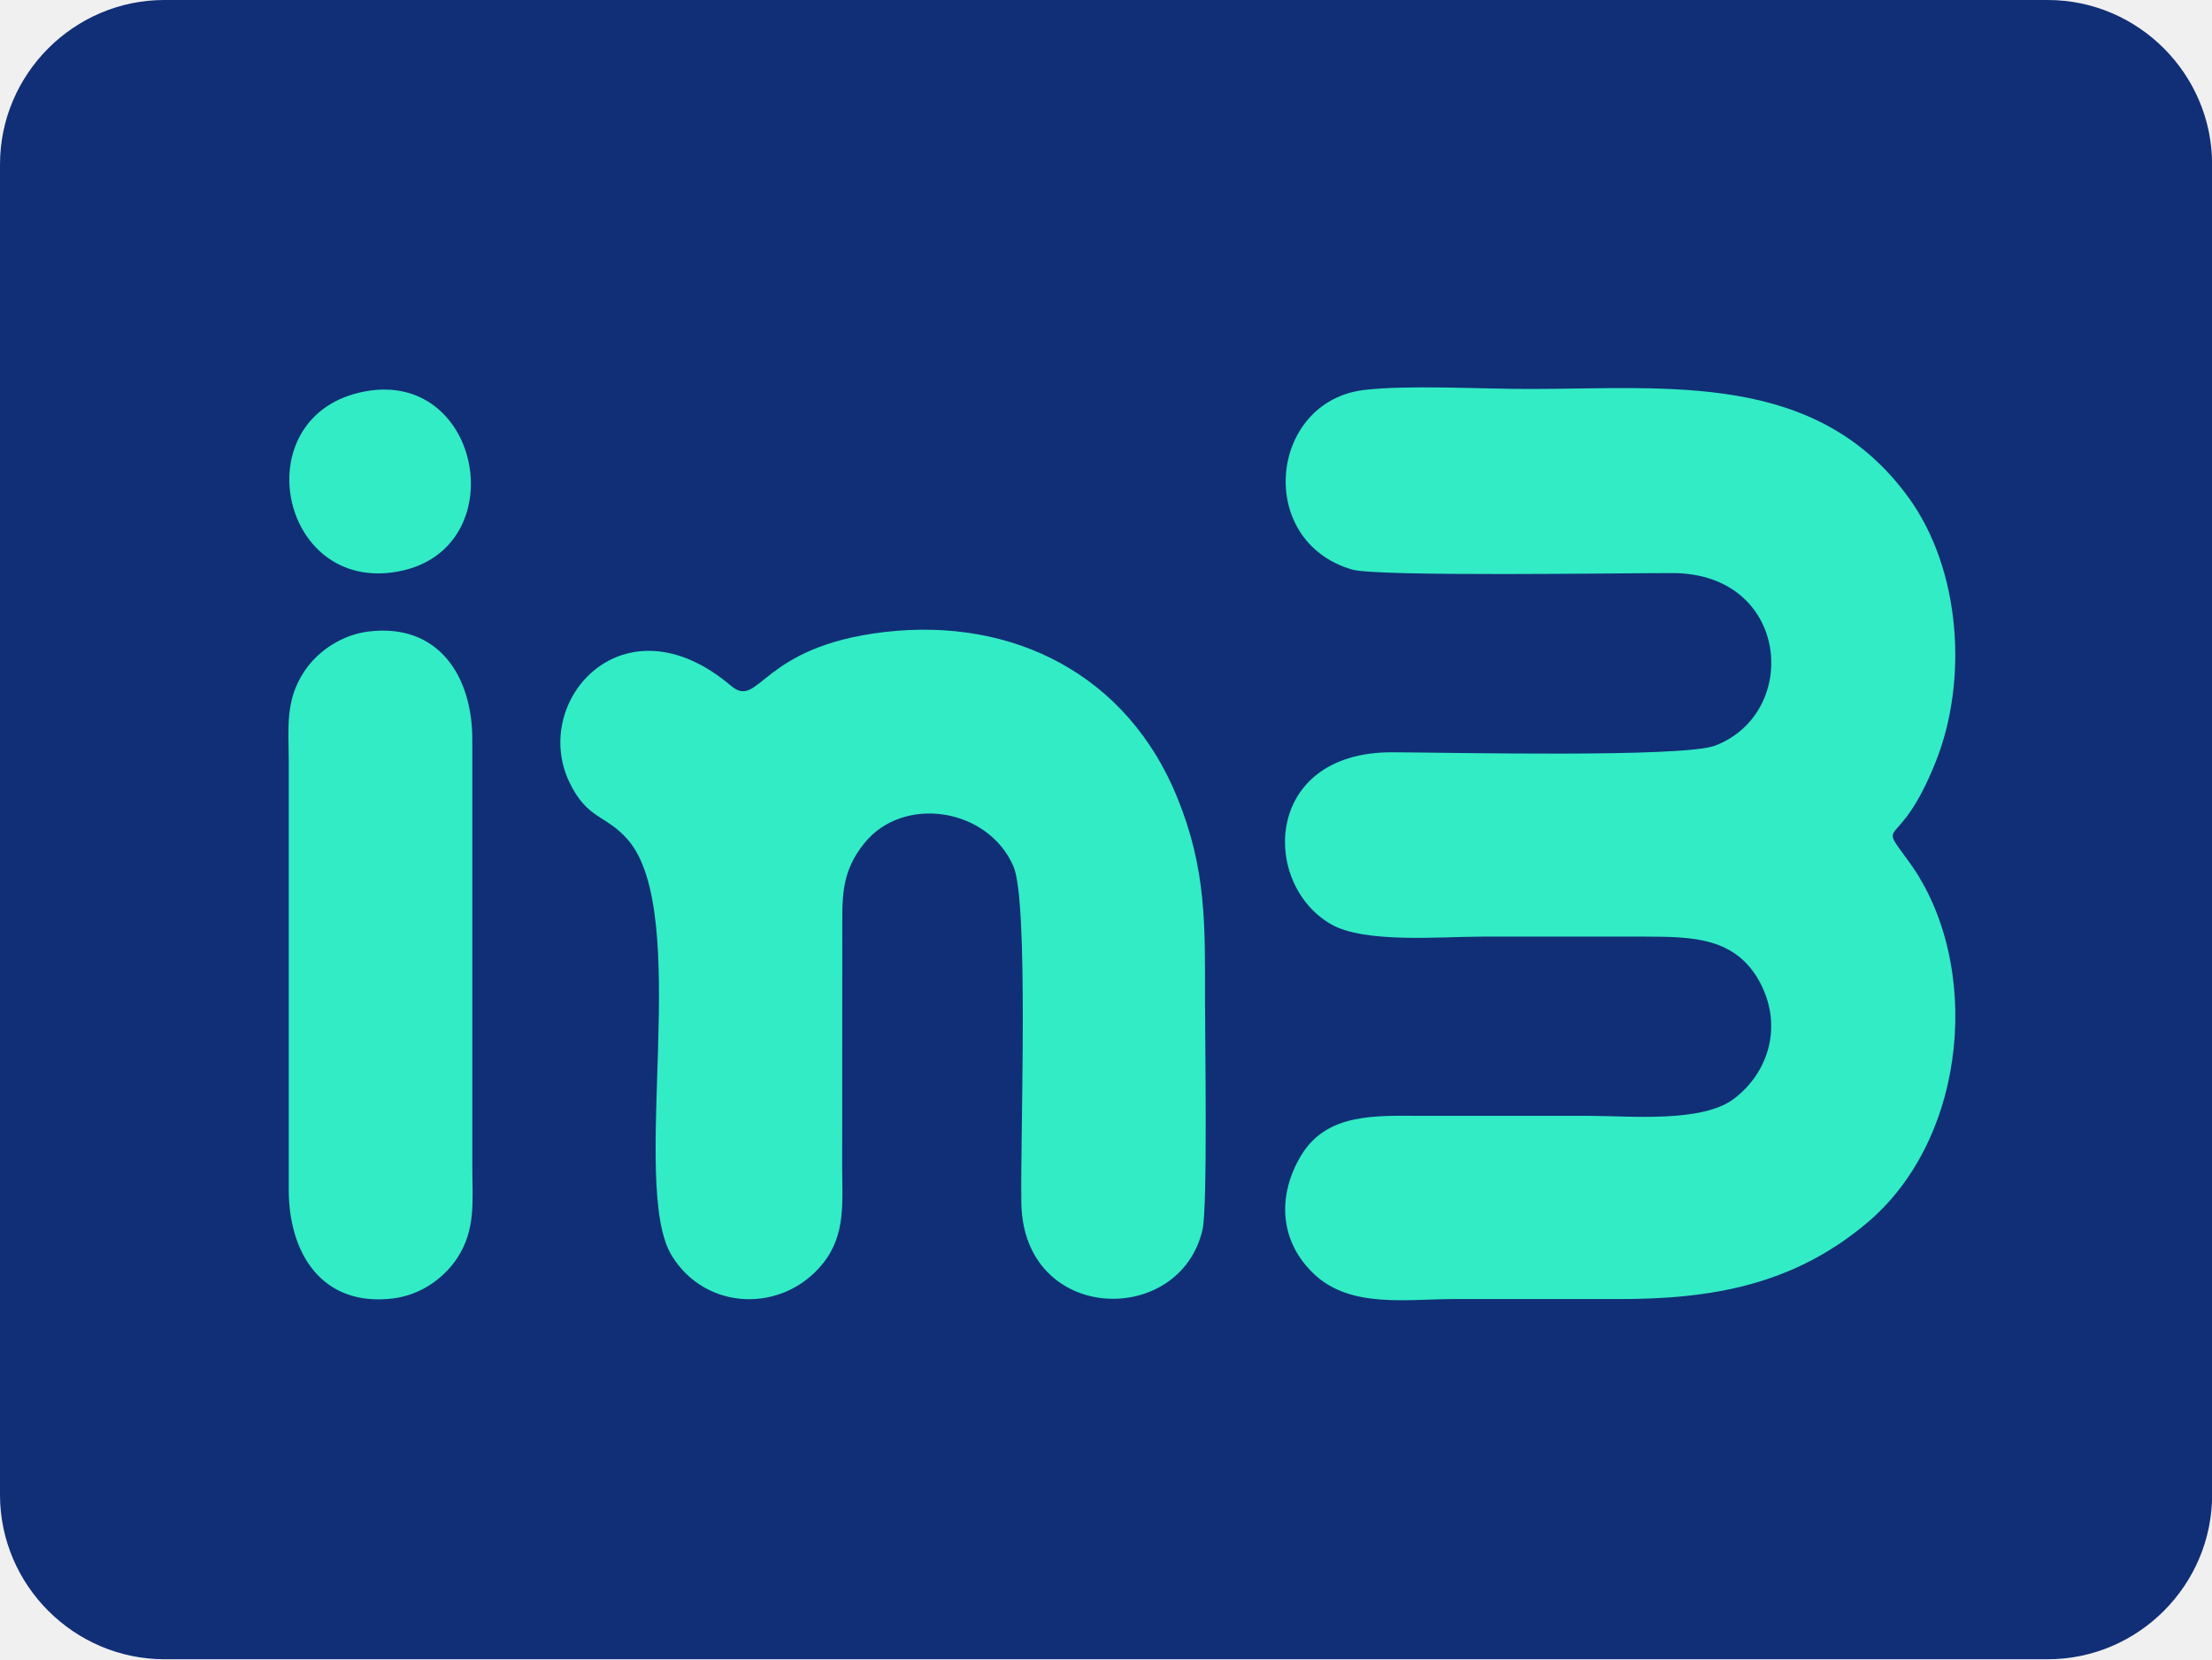
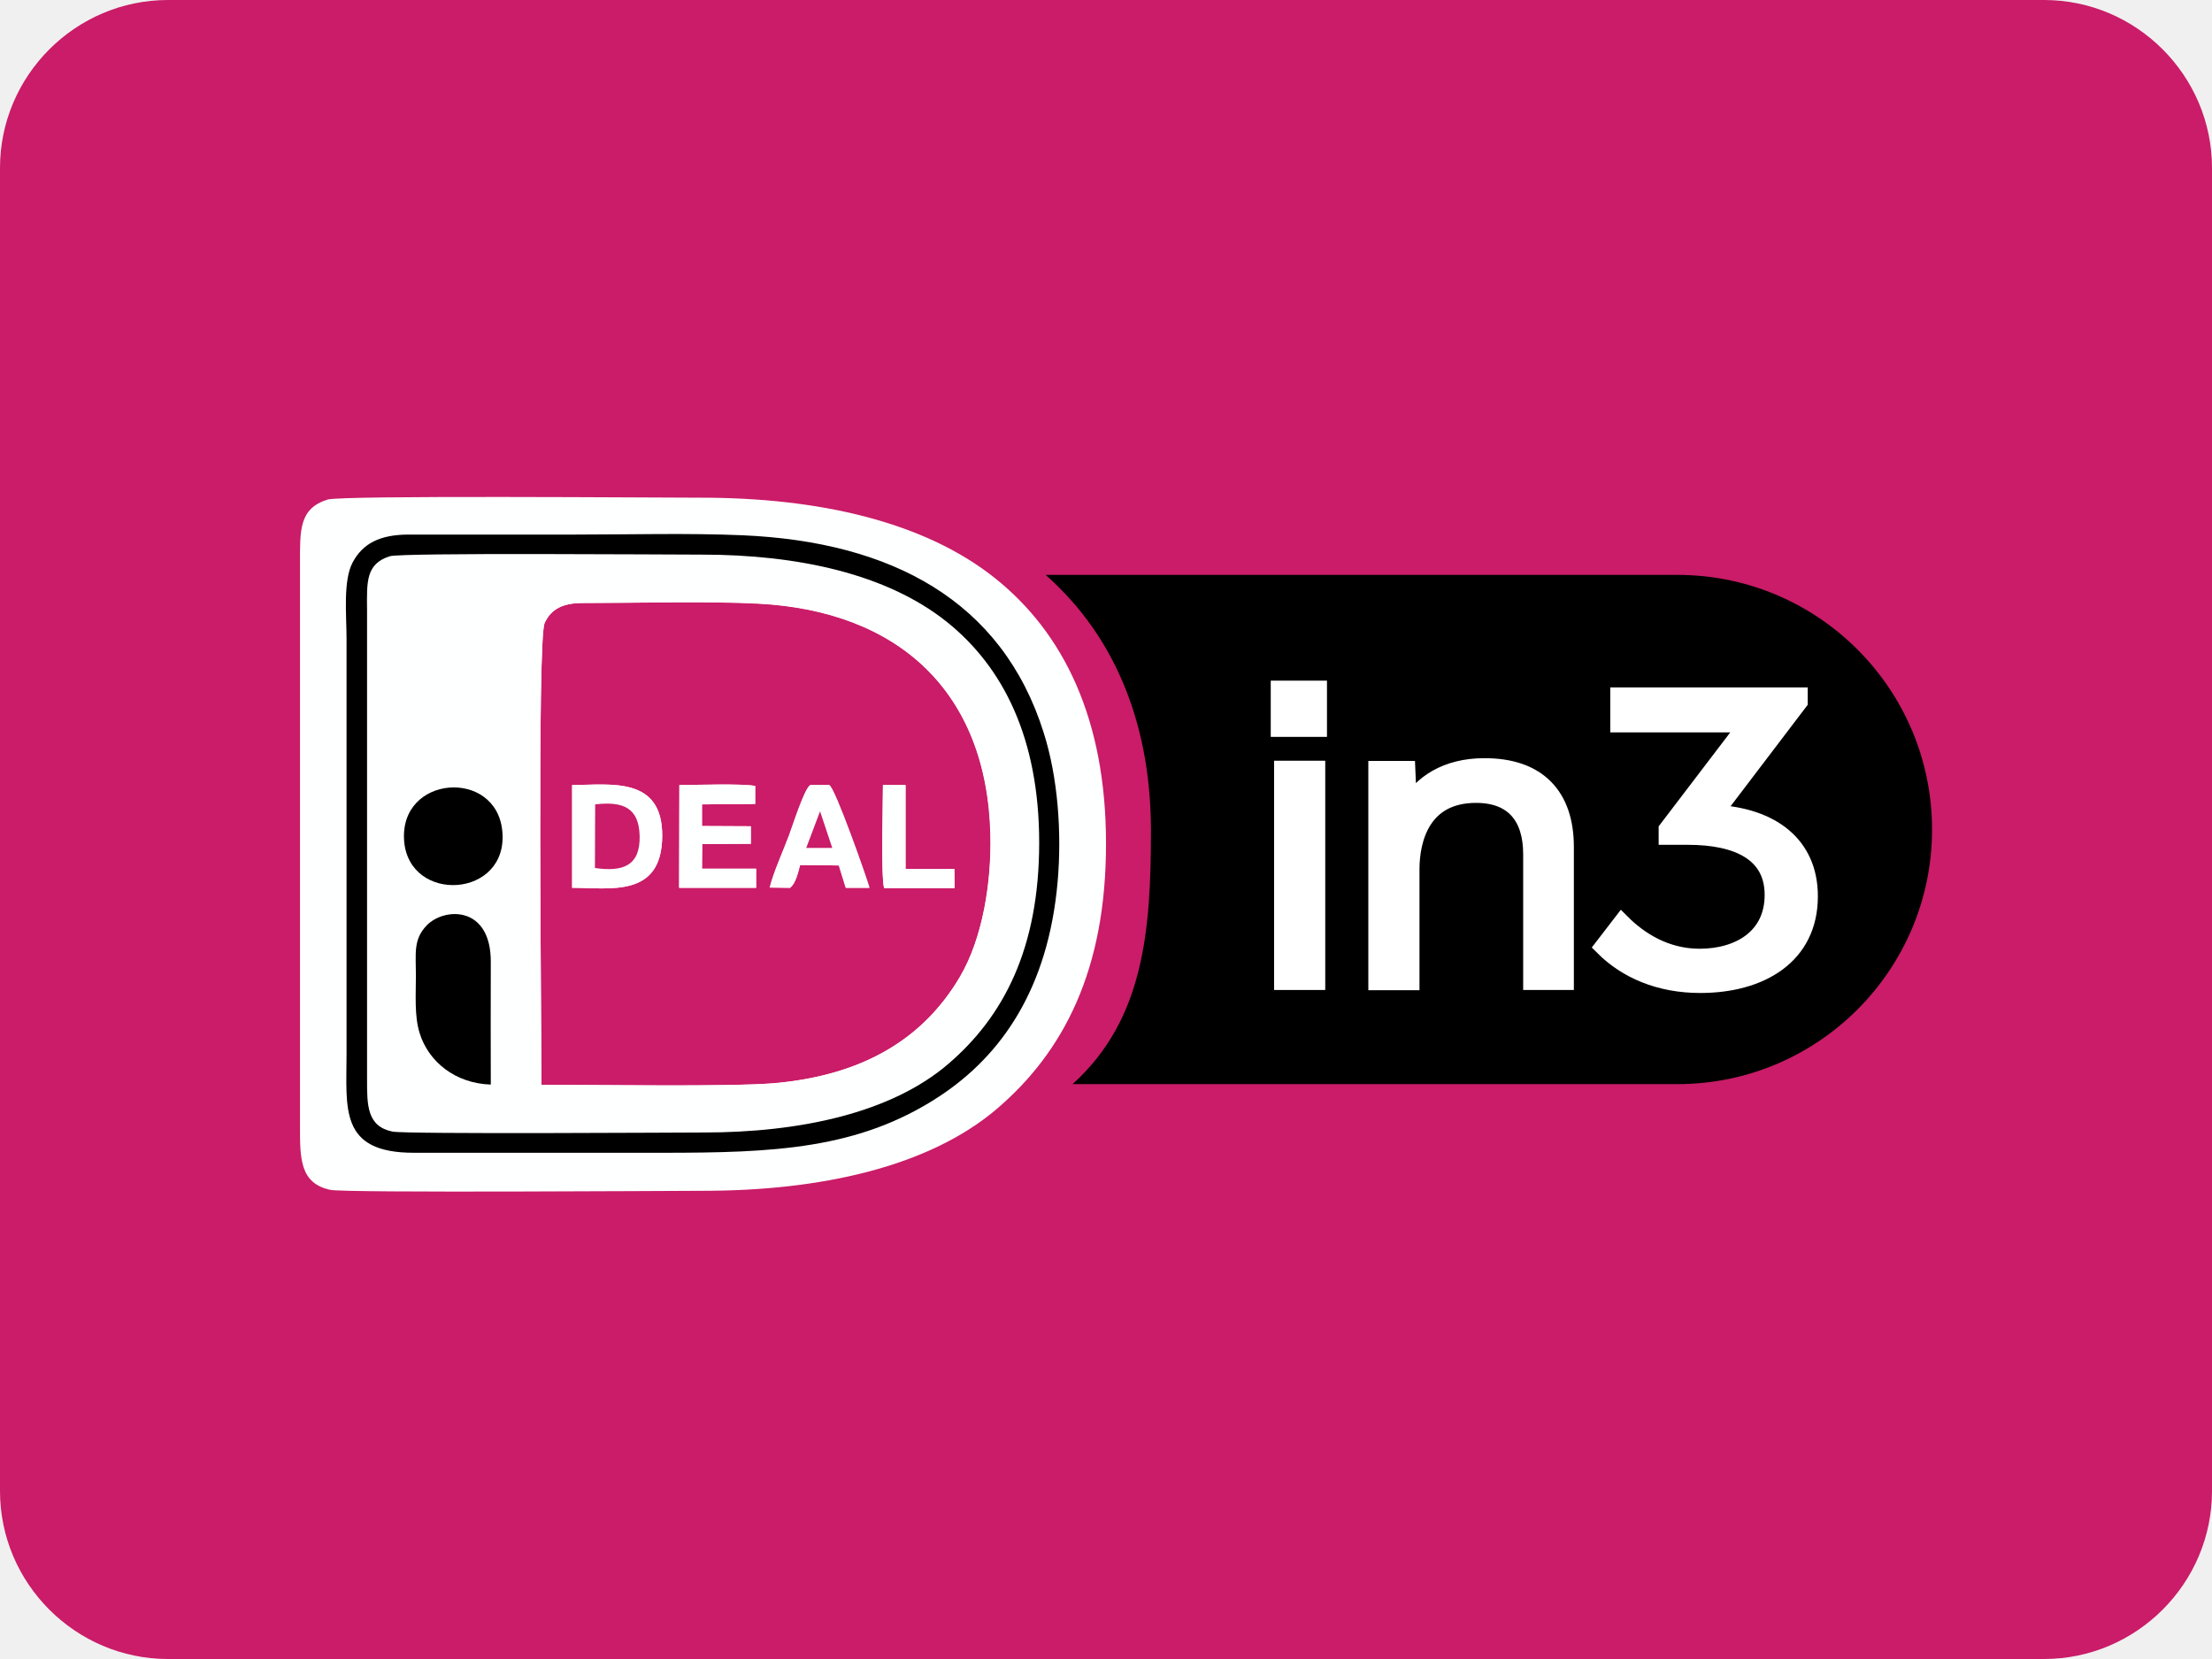
- <svg xmlns="http://www.w3.org/2000/svg" version="1.1" id="Calque_1" x="0px" y="0px" viewBox="0 0 198.49 148.87" style="enable-background:new 0 0 198.49 148.87;" xml:space="preserve">
+ <svg xmlns="http://www.w3.org/2000/svg" version="1.1" id="Calque_1" x="0px" y="0px" viewBox="0 0 96 72" style="enable-background:new 0 0 96 72;" xml:space="preserve">
  <style type="text/css">
- 	.st0{clip-path:url(#SVGID_2_);}
- 	.st1{clip-path:url(#SVGID_4_);}
- 	.st2{fill-rule:evenodd;clip-rule:evenodd;fill:#1C3377;}
- 	.st3{fill-rule:evenodd;clip-rule:evenodd;fill:#328F3F;}
- 	.st4{fill-rule:evenodd;clip-rule:evenodd;fill:none;}
- 	.st5{fill-rule:evenodd;clip-rule:evenodd;fill:#0018A8;}
- 	.st6{fill-rule:evenodd;clip-rule:evenodd;fill:#00927B;}
- 	.st7{fill-rule:evenodd;clip-rule:evenodd;fill:#D13139;}
- 	.st8{clip-path:url(#SVGID_8_);fill-rule:evenodd;clip-rule:evenodd;fill:#FFDE7F;}
- 	.st9{clip-path:url(#SVGID_8_);fill-rule:evenodd;clip-rule:evenodd;fill:#86BBE7;}
- 	.st10{fill-rule:evenodd;clip-rule:evenodd;fill:#3A3A42;}
- 	.st11{fill-rule:evenodd;clip-rule:evenodd;fill:#562873;}
- 	.st12{fill-rule:evenodd;clip-rule:evenodd;fill:#014787;}
- 	.st13{clip-path:url(#SVGID_10_);}
- 	.st14{clip-path:url(#SVGID_12_);}
- 	.st15{fill-rule:evenodd;clip-rule:evenodd;}
- 	.st16{fill-rule:evenodd;clip-rule:evenodd;fill:#A81616;}
- 	.st17{fill-rule:evenodd;clip-rule:evenodd;fill:#0FDCB5;}
- 	.st18{fill-rule:evenodd;clip-rule:evenodd;fill:#FF4785;}
- 	.st19{fill-rule:evenodd;clip-rule:evenodd;fill:#2D32AA;}
- 	.st20{fill-rule:evenodd;clip-rule:evenodd;fill:#3A97B8;}
- 	.st21{fill:none;stroke:#000000;stroke-width:0.567;stroke-miterlimit:22.926;}
- 	.st22{fill-rule:evenodd;clip-rule:evenodd;fill:#003853;}
- 	.st23{fill-rule:evenodd;clip-rule:evenodd;fill:#FEB3C7;}
- 	.st24{fill-rule:evenodd;clip-rule:evenodd;fill:#FF6500;}
- 	.st25{clip-path:url(#SVGID_16_);fill-rule:evenodd;clip-rule:evenodd;fill:#FFFEFE;}
- 	.st26{clip-path:url(#SVGID_16_);fill-rule:evenodd;clip-rule:evenodd;fill:#FF6200;}
- 	.st27{fill-rule:evenodd;clip-rule:evenodd;fill:#CCD905;}
- 	.st28{fill-rule:evenodd;clip-rule:evenodd;fill:#00ADEF;}
- 	.st29{fill-rule:evenodd;clip-rule:evenodd;fill:#009CDE;}
- 	.st30{fill-rule:evenodd;clip-rule:evenodd;fill:#FFFFFF;}
- 	.st31{fill-rule:evenodd;clip-rule:evenodd;fill:#377F7B;}
- 	.st32{fill-rule:evenodd;clip-rule:evenodd;fill:#1A1A1A;}
- 	.st33{fill:#FFFFFF;}
- 	.st34{fill:none;stroke:#FFFFFF;stroke-width:0.567;stroke-miterlimit:22.926;}
- 	.st35{fill-rule:evenodd;clip-rule:evenodd;fill:#009287;}
- 	.st36{fill-rule:evenodd;clip-rule:evenodd;fill:#99E1DE;}
- 	.st37{fill-rule:evenodd;clip-rule:evenodd;fill:#00A1E9;}
- 	.st38{fill-rule:evenodd;clip-rule:evenodd;fill:#016FD0;}
- 	.st39{fill-rule:evenodd;clip-rule:evenodd;fill:#FEFEFF;}
- 	.st40{fill-rule:evenodd;clip-rule:evenodd;fill:#8ABDE9;}
- 	.st41{fill-rule:evenodd;clip-rule:evenodd;fill:#EF533D;}
- 	.st42{clip-path:url(#SVGID_18_);fill:url(#SVGID_19_);}
- 	.st43{clip-path:url(#SVGID_21_);fill:url(#SVGID_22_);}
- 	.st44{fill-rule:evenodd;clip-rule:evenodd;fill:#1D3663;}
- 	.st45{fill-rule:evenodd;clip-rule:evenodd;fill:#FEFEFE;}
- 	.st46{fill-rule:evenodd;clip-rule:evenodd;fill:#EDEDED;}
- 	.st47{fill-rule:evenodd;clip-rule:evenodd;fill:#C30044;}
- 	.st48{fill-rule:evenodd;clip-rule:evenodd;fill:#FFDD00;}
- 	.st49{clip-path:url(#SVGID_24_);fill-rule:evenodd;clip-rule:evenodd;fill:#2F9B46;}
- 	.st50{clip-path:url(#SVGID_24_);fill-rule:evenodd;clip-rule:evenodd;fill:#60B54D;}
- 	.st51{clip-path:url(#SVGID_24_);fill-rule:evenodd;clip-rule:evenodd;fill:#89CC53;}
- 	.st52{clip-path:url(#SVGID_24_);fill-rule:evenodd;clip-rule:evenodd;fill:#3CB8AD;}
- 	.st53{clip-path:url(#SVGID_24_);fill-rule:evenodd;clip-rule:evenodd;fill:#3394D7;}
- 	.st54{clip-path:url(#SVGID_24_);fill:none;stroke:#3394D7;stroke-width:0.216;stroke-miterlimit:22.926;}
- 	.st55{clip-path:url(#SVGID_24_);fill-rule:evenodd;clip-rule:evenodd;fill:#2772BC;}
- 	.st56{clip-path:url(#SVGID_24_);fill-rule:evenodd;clip-rule:evenodd;fill:#1B5B83;}
- 	.st57{clip-path:url(#SVGID_24_);fill-rule:evenodd;clip-rule:evenodd;fill:#993233;}
- 	.st58{clip-path:url(#SVGID_24_);fill-rule:evenodd;clip-rule:evenodd;fill:#E13030;}
- 	.st59{clip-path:url(#SVGID_24_);fill-rule:evenodd;clip-rule:evenodd;fill:#F28824;}
- 	.st60{clip-path:url(#SVGID_24_);fill-rule:evenodd;clip-rule:evenodd;fill:#F5C836;}
- 	.st61{clip-path:url(#SVGID_24_);fill-rule:evenodd;clip-rule:evenodd;fill:#238647;}
- 	.st62{clip-path:url(#SVGID_24_);fill-rule:evenodd;clip-rule:evenodd;fill:#EDEDED;}
- 	.st63{clip-path:url(#SVGID_26_);fill:url(#SVGID_27_);}
- 	.st64{fill-rule:evenodd;clip-rule:evenodd;fill:#184285;}
- 	.st65{fill-rule:evenodd;clip-rule:evenodd;fill:#B2DBF4;}
- 	.st66{fill-rule:evenodd;clip-rule:evenodd;fill:#68BCEB;}
- 	.st67{fill-rule:evenodd;clip-rule:evenodd;fill:#FDFEFE;}
- 	.st68{fill-rule:evenodd;clip-rule:evenodd;fill:#1E4A8F;}
- 	.st69{filter:url(#Adobe_OpacityMaskFilter);}
- 	.st70{clip-path:url(#SVGID_29_);fill:url(#SVGID_31_);}
- 	.st71{clip-path:url(#SVGID_29_);mask:url(#SVGID_30_);fill:url(#SVGID_32_);}
- 	.st72{fill-rule:evenodd;clip-rule:evenodd;fill:#748DB6;}
- 	.st73{fill-rule:evenodd;clip-rule:evenodd;fill:#1A458A;}
- 	.st74{fill-rule:evenodd;clip-rule:evenodd;fill:#8097BC;}
- 	.st75{clip-path:url(#SVGID_34_);fill-rule:evenodd;clip-rule:evenodd;fill:#2FACDD;}
- 	.st76{clip-path:url(#SVGID_34_);fill-rule:evenodd;clip-rule:evenodd;fill:#F49332;}
- 	.st77{clip-path:url(#SVGID_34_);fill-rule:evenodd;clip-rule:evenodd;fill:#F7A859;}
- 	.st78{clip-path:url(#SVGID_34_);fill-rule:evenodd;clip-rule:evenodd;fill:#5EC7DC;}
- 	.st79{clip-path:url(#SVGID_34_);fill-rule:evenodd;clip-rule:evenodd;fill:#32BAE2;}
- 	.st80{fill-rule:evenodd;clip-rule:evenodd;fill:#E61E28;}
- 	.st81{fill-rule:evenodd;clip-rule:evenodd;fill:#C8036F;}
- 	.st82{clip-path:url(#SVGID_36_);fill:url(#SVGID_37_);}
- 	.st83{fill-rule:evenodd;clip-rule:evenodd;fill:#000267;}
- 	.st84{fill-rule:evenodd;clip-rule:evenodd;fill:#EC2528;}
- 	.st85{fill-rule:evenodd;clip-rule:evenodd;fill:#005FA1;}
- 	.st86{clip-path:url(#SVGID_39_);fill-rule:evenodd;clip-rule:evenodd;fill:#FFFFFF;}
- 	.st87{fill-rule:evenodd;clip-rule:evenodd;fill:#CB0065;}
- 	.st88{fill-rule:evenodd;clip-rule:evenodd;fill:#CB0064;}
- 	.st89{fill-rule:evenodd;clip-rule:evenodd;fill:#112F77;}
- 	.st90{fill-rule:evenodd;clip-rule:evenodd;fill:#32ECC5;}
- 	.st91{fill-rule:evenodd;clip-rule:evenodd;fill:#F46717;}
- 	.st92{fill-rule:evenodd;clip-rule:evenodd;fill:#001254;}
- 	.st93{fill-rule:evenodd;clip-rule:evenodd;fill:#E5E5E5;}
- 	.st94{fill-rule:evenodd;clip-rule:evenodd;fill:#EA001B;}
- 	.st95{fill-rule:evenodd;clip-rule:evenodd;fill:#00A0E2;}
- 	.st96{fill-rule:evenodd;clip-rule:evenodd;fill:#7375CF;}
- 	.st97{fill-rule:evenodd;clip-rule:evenodd;fill:#00A1E5;}
- 	.st98{fill-rule:evenodd;clip-rule:evenodd;fill:#00A2E4;}
- 	.st99{fill-rule:evenodd;clip-rule:evenodd;fill:#FF0015;}
- 	.st100{fill-rule:evenodd;clip-rule:evenodd;fill:#FF9F00;}
- 	.st101{fill-rule:evenodd;clip-rule:evenodd;fill:#FE5E00;}
- 	.st102{fill-rule:evenodd;clip-rule:evenodd;fill:#2AAACD;}
- 	.st103{fill-rule:evenodd;clip-rule:evenodd;fill:#D30D47;}
- 	.st104{fill-rule:evenodd;clip-rule:evenodd;fill:#555390;}
- 	.st105{fill-rule:evenodd;clip-rule:evenodd;fill:#F9B92E;}
- 	.st106{fill-rule:evenodd;clip-rule:evenodd;fill:#009FE3;}
- 	.st107{fill-rule:evenodd;clip-rule:evenodd;fill:#DA0812;}
- 	.st108{clip-path:url(#SVGID_41_);}
- 	.st109{clip-path:url(#SVGID_45_);}
- 	.st110{clip-path:url(#SVGID_47_);}
- 	.st111{clip-path:url(#SVGID_51_);}
- 	.st112{clip-path:url(#SVGID_55_);fill-rule:evenodd;clip-rule:evenodd;fill:#FF6600;}
- 	.st113{fill-rule:evenodd;clip-rule:evenodd;fill:#020399;}
- 	.st114{fill-rule:evenodd;clip-rule:evenodd;fill:#D90801;}
- 	.st115{clip-path:url(#SVGID_57_);}
- 	.st116{clip-path:url(#SVGID_59_);}
- 	.st117{clip-path:url(#SVGID_63_);}
- 	.st118{clip-path:url(#SVGID_65_);}
- 	.st119{clip-path:url(#SVGID_69_);}
- 	.st120{fill-rule:evenodd;clip-rule:evenodd;fill:#002F3F;}
- 	.st121{fill-rule:evenodd;clip-rule:evenodd;fill:#0DE06F;}
- 	.st122{fill-rule:evenodd;clip-rule:evenodd;fill:#2B2F76;}
- 	.st123{clip-path:url(#SVGID_73_);}
- 	.st124{clip-path:url(#SVGID_77_);}
- 	.st125{clip-path:url(#SVGID_81_);fill-rule:evenodd;clip-rule:evenodd;fill:#65377F;}
- 	.st126{clip-path:url(#SVGID_81_);fill-rule:evenodd;clip-rule:evenodd;fill:#742693;}
- 	.st127{clip-path:url(#SVGID_81_);fill-rule:evenodd;clip-rule:evenodd;fill:#A32795;}
- 	.st128{clip-path:url(#SVGID_81_);fill-rule:evenodd;clip-rule:evenodd;fill:#723583;}
- 	.st129{clip-path:url(#SVGID_81_);fill-rule:evenodd;clip-rule:evenodd;fill:#7F2C7E;}
- 	.st130{clip-path:url(#SVGID_83_);}
- 	.st131{clip-path:url(#SVGID_85_);}
+ 	.st0{fill-rule:evenodd;clip-rule:evenodd;fill:#CA1C68;}
+ 	.st1{fill-rule:evenodd;clip-rule:evenodd;fill:#FEFFFF;}
+ 	.st2{fill-rule:evenodd;clip-rule:evenodd;}
+ 	.st3{fill:#FFFFFF;stroke:#FFFFFF;stroke-width:0.75;stroke-miterlimit:10;}
+ 	.st4{fill:#FFFFFF;}
</style>
-   <path class="st89" d="M14.75,0h169c8.11,0,14.75,6.64,14.75,14.75v119.38c0,8.11-6.64,14.75-14.75,14.75h-169  C6.64,148.87,0,142.23,0,134.12V14.75C0,6.64,6.64,0,14.75,0" />
-   <path class="st90" d="M122.41,34.99c-8.52,1.02-9.81,13.54-1.1,16.11c2.26,0.67,24.59,0.31,28.8,0.32  c10.47,0.04,11.5,12.52,3.8,15.48c-2.89,1.11-24.26,0.61-29,0.6c-11.54-0.02-11.78,11.81-5.47,15.43c3.02,1.74,9.86,1.11,13.54,1.11  c4.87,0,9.74-0.01,14.61,0c4.28,0.01,8.21,0.04,10.38,4.19c1.96,3.76,0.82,7.91-2.35,10.34c-2.87,2.21-9.41,1.55-13.07,1.55  c-4.95,0-9.91,0-14.86,0c-4.19,0-8.66-0.32-10.98,3.63c-2.13,3.61-1.88,7.7,1.26,10.62c3.26,3.03,8.29,2.19,12.49,2.19  c4.87,0,9.74-0.01,14.61,0c8.46,0.03,15.82-1.24,22.46-6.83c9.15-7.69,10.33-23.35,3.81-32.35c-3.07-4.24-1-0.55,2.38-9.08  c2.89-7.29,2.23-17.18-2.44-23.63c-8.24-11.39-21.51-9.77-34.03-9.77C133.03,34.91,126.36,34.52,122.41,34.99" />
-   <path class="st90" d="M79.37,56.71c-11.24,1.31-11.19,7.02-13.79,4.81c-9.62-8.13-17.98,1.36-14.49,8.66  c1.61,3.35,3.24,2.9,5.21,5.12c5.88,6.62,0.13,31.04,3.97,37.35c3.05,5.01,10.02,5.21,13.61,0.67c2.04-2.58,1.69-5.5,1.69-8.65  l0.01-20.66c0.01-3.38-0.19-5.65,1.97-8.34c3.48-4.34,11.07-3.22,13.38,2.04c1.4,3.17,0.62,23.97,0.72,30.24  c0.18,10.85,14.27,11.17,16.26,2.36c0.46-2.03,0.22-17.19,0.22-20.51c0-6.82,0.14-11.77-2.49-18.24  C101.18,60.59,90.98,55.36,79.37,56.71" />
-   <path class="st90" d="M33.02,56.67c-2.26,0.29-4.44,1.66-5.7,3.55c-1.77,2.64-1.41,5.15-1.41,8.17l0,38.29  c-0.02,5.77,2.97,10.59,9.33,9.83c2.34-0.28,4.45-1.65,5.75-3.57c1.75-2.6,1.39-5.29,1.39-8.27l0-38.29  C42.4,60.65,39.32,55.87,33.02,56.67" />
-   <path class="st90" d="M32.75,35.12c-10.89,2.03-7.78,18.15,2.97,16.16C46.15,49.36,43.31,33.15,32.75,35.12" />
+   <g>
+     <path class="st0" d="M7.29,0h81.42C92.72,0,96,3.28,96,7.29v57.42c0,4.01-3.28,7.29-7.29,7.29H7.29C3.28,72,0,68.72,0,64.71V7.29   C0,3.28,3.28,0,7.29,0" />
+     <g>
+       <path class="st1" d="M43.18,25.09c-3.11-2.48-7.72-3.49-12.74-3.49c-1.87,0-15.6-0.11-16.22,0.08c-1.25,0.39-1.2,1.34-1.2,2.79    V48.9c0,1.36-0.01,2.46,1.32,2.74c0.68,0.14,15.09,0.04,16.19,0.04c5.01,0,9.76-1.01,12.75-3.57c2.87-2.46,4.73-6,4.72-11.51    C48,31.18,46.14,27.45,43.18,25.09z" />
+       <path class="st0" d="M23.5,47.08c2.28,0,8.17,0.09,10.07-0.07c3.86-0.33,6.49-1.9,8.09-4.61c1.01-1.71,1.38-4.16,1.33-6.19    c-0.15-6.19-3.99-9.71-10.09-10.02c-2.07-0.11-5.33-0.02-7.61-0.02c-0.86,0-1.37,0.26-1.65,0.87    C23.31,27.73,23.5,44.78,23.5,47.08 M29.49,34.07c0.73,0,2.7-0.07,3.29,0.04v0.78l-2.31,0.02l0,0.94l2.12,0.01l0,0.76l-2.11,0.01    l-0.01,1.07l2.35,0l0,0.83h-3.34L29.49,34.07z M24.83,38.53v-4.46c1.63,0,3.93-0.41,3.91,2.22    C28.72,38.97,26.49,38.53,24.83,38.53 M34.29,38.53l-0.87-0.01c0.15-0.63,0.59-1.63,0.84-2.27c0.15-0.4,0.66-2.02,0.92-2.18h0.81    c0.24,0.06,1.66,4.11,1.75,4.46h-1.02l-0.3-0.97l-1.69-0.02C34.65,37.83,34.54,38.35,34.29,38.53 M38.32,34.07h0.98v3.64l2.12,0    l0.01,0.83l-3.06,0C38.23,38.05,38.32,34.84,38.32,34.07" />
+       <path class="st1" d="M16.92,24.14c-1.04,0.32-1,1.12-1,2.32v20.38c0,1.13-0.01,2.06,1.1,2.28c0.57,0.12,12.59,0.04,13.5,0.04    c4.18,0,8.14-0.85,10.63-2.98c2.39-2.05,3.94-5,3.94-9.6c0-4.52-1.55-7.62-4.02-9.59c-2.6-2.07-6.44-2.91-10.63-2.91    C28.88,24.08,17.43,23.98,16.92,24.14 M17.54,36.51c-0.24-2.88,4-3.18,4.26-0.44C22.09,38.98,17.77,39.24,17.54,36.51 M23.5,47.08    c0-2.3-0.19-19.35,0.13-20.04c0.28-0.61,0.79-0.87,1.65-0.87c2.28,0,5.54-0.08,7.61,0.03c6.11,0.31,9.94,3.83,10.09,10.02    c0.05,2.03-0.32,4.48-1.33,6.19c-1.6,2.7-4.23,4.27-8.09,4.61C31.67,47.17,25.78,47.08,23.5,47.08 M21.3,47.07    c-1.55-0.06-2.7-1-3.09-2.24c-0.23-0.74-0.16-1.67-0.16-2.49c0-0.98-0.12-1.56,0.47-2.18c0.77-0.79,2.79-0.87,2.78,1.59    C21.29,43.53,21.3,45.3,21.3,47.07" />
+       <path class="st2" d="M45.9,38.28c0.19-2.16,0.01-4.56-0.61-6.5c-1.8-5.7-6.59-8.27-13.07-8.55c-2.36-0.1-4.86-0.03-7.24-0.03    c-2.41,0-4.82,0-7.24,0c-1.27,0-2,0.4-2.43,1.2c-0.43,0.79-0.27,2.32-0.27,3.31v18.02c0,2.38-0.33,4.3,2.92,4.3h10.78    c4.81,0,8.52-0.14,12.03-2.45C43.49,45.79,45.49,42.88,45.9,38.28 M16.92,24.14c0.52-0.16,11.97-0.07,13.53-0.07    c4.19,0,8.03,0.84,10.63,2.91c2.47,1.97,4.02,5.08,4.02,9.59c0,4.6-1.55,7.55-3.94,9.6c-2.49,2.14-6.45,2.98-10.63,2.98    c-0.91,0-12.93,0.08-13.5-0.04c-1.11-0.23-1.1-1.15-1.1-2.28V26.47C15.92,25.26,15.87,24.47,16.92,24.14" />
+       <path class="st2" d="M21.3,47.07c0-1.77-0.01-3.55,0-5.32c0.01-2.45-2.01-2.38-2.78-1.59c-0.59,0.62-0.47,1.2-0.47,2.18    c0,0.82-0.07,1.75,0.16,2.49C18.59,46.07,19.75,47.02,21.3,47.07" />
+       <path class="st2" d="M17.54,36.51c0.23,2.73,4.54,2.47,4.26-0.44C21.54,33.33,17.31,33.63,17.54,36.51" />
+       <path class="st1" d="M24.83,38.53c1.66,0,3.89,0.44,3.91-2.24c0.02-2.63-2.29-2.22-3.91-2.22V38.53z M25.82,34.91    c1.21-0.14,1.9,0.14,1.93,1.37c0.03,1.29-0.72,1.56-1.94,1.39L25.82,34.91z" />
+       <path class="st1" d="M29.47,38.53h3.34l0-0.83l-2.35,0l0.01-1.07l2.11-0.01l0-0.76l-2.12-0.01l0-0.94l2.31-0.02v-0.78    c-0.59-0.11-2.56-0.04-3.29-0.04L29.47,38.53z" />
+       <path class="st1" d="M34.28,38.53c0.25-0.18,0.36-0.7,0.43-0.99l1.69,0.02l0.3,0.97h1.02c-0.09-0.35-1.51-4.4-1.75-4.46h-0.81    c-0.26,0.16-0.77,1.78-0.92,2.18c-0.24,0.64-0.69,1.64-0.84,2.27L34.28,38.53z M35.59,35.21l0.53,1.59l-1.13,0L35.59,35.21z" />
+       <path class="st1" d="M38.32,34.07c0,0.77-0.09,3.98,0.05,4.47l3.06,0l-0.01-0.83l-2.12,0v-3.64H38.32z" />
+       <path class="st0" d="M25.82,37.67c1.22,0.18,1.97-0.1,1.94-1.39c-0.03-1.23-0.72-1.51-1.93-1.37L25.82,37.67z" />
+       <polygon class="st0" points="34.99,36.8 36.12,36.8 35.59,35.21   " />
+     </g>
+     <g>
+       <path class="st2" d="M72.8,24.95h-7.6h-8.92h-10.9c3.18,2.81,4.57,6.74,4.57,11.1c0,4.3-0.29,8.19-3.4,11h9.73h8.92h7.6    c6.1,0,11.05-4.95,11.05-11.05v0C83.85,29.9,78.9,24.95,72.8,24.95z" />
+     </g>
+     <g>
+       <path class="st3" d="M55.67,33.39h1.47v9.2h-1.47V33.39z" />
+       <path class="st3" d="M67.93,36.75v5.84h-1.45v-5.52c0-1.61-0.78-2.6-2.42-2.6c-2.35,0-2.83,1.95-2.83,3.26v4.87h-1.47v-9.2h1.29    l0.07,1.65c0.53-1.03,1.66-1.77,3.29-1.77C66.77,33.27,67.93,34.58,67.93,36.75z" />
+       <path class="st3" d="M78.52,38.9c0,2.58-2.11,3.82-4.73,3.82c-1.77,0-3.2-0.62-4.21-1.63l0.8-1.04c0.74,0.74,1.88,1.5,3.38,1.5    c1.72,0,3.2-0.87,3.2-2.71c0-1.84-1.56-2.55-3.7-2.55h-0.9v-0.3l3.49-4.58h-5.59v-1.2h7.82v0.25L74.4,35.3    C76.91,35.43,78.52,36.68,78.52,38.9z" />
+       <rect x="55.15" y="29.54" class="st4" width="2.44" height="2.44" />
+     </g>
+   </g>
</svg>
